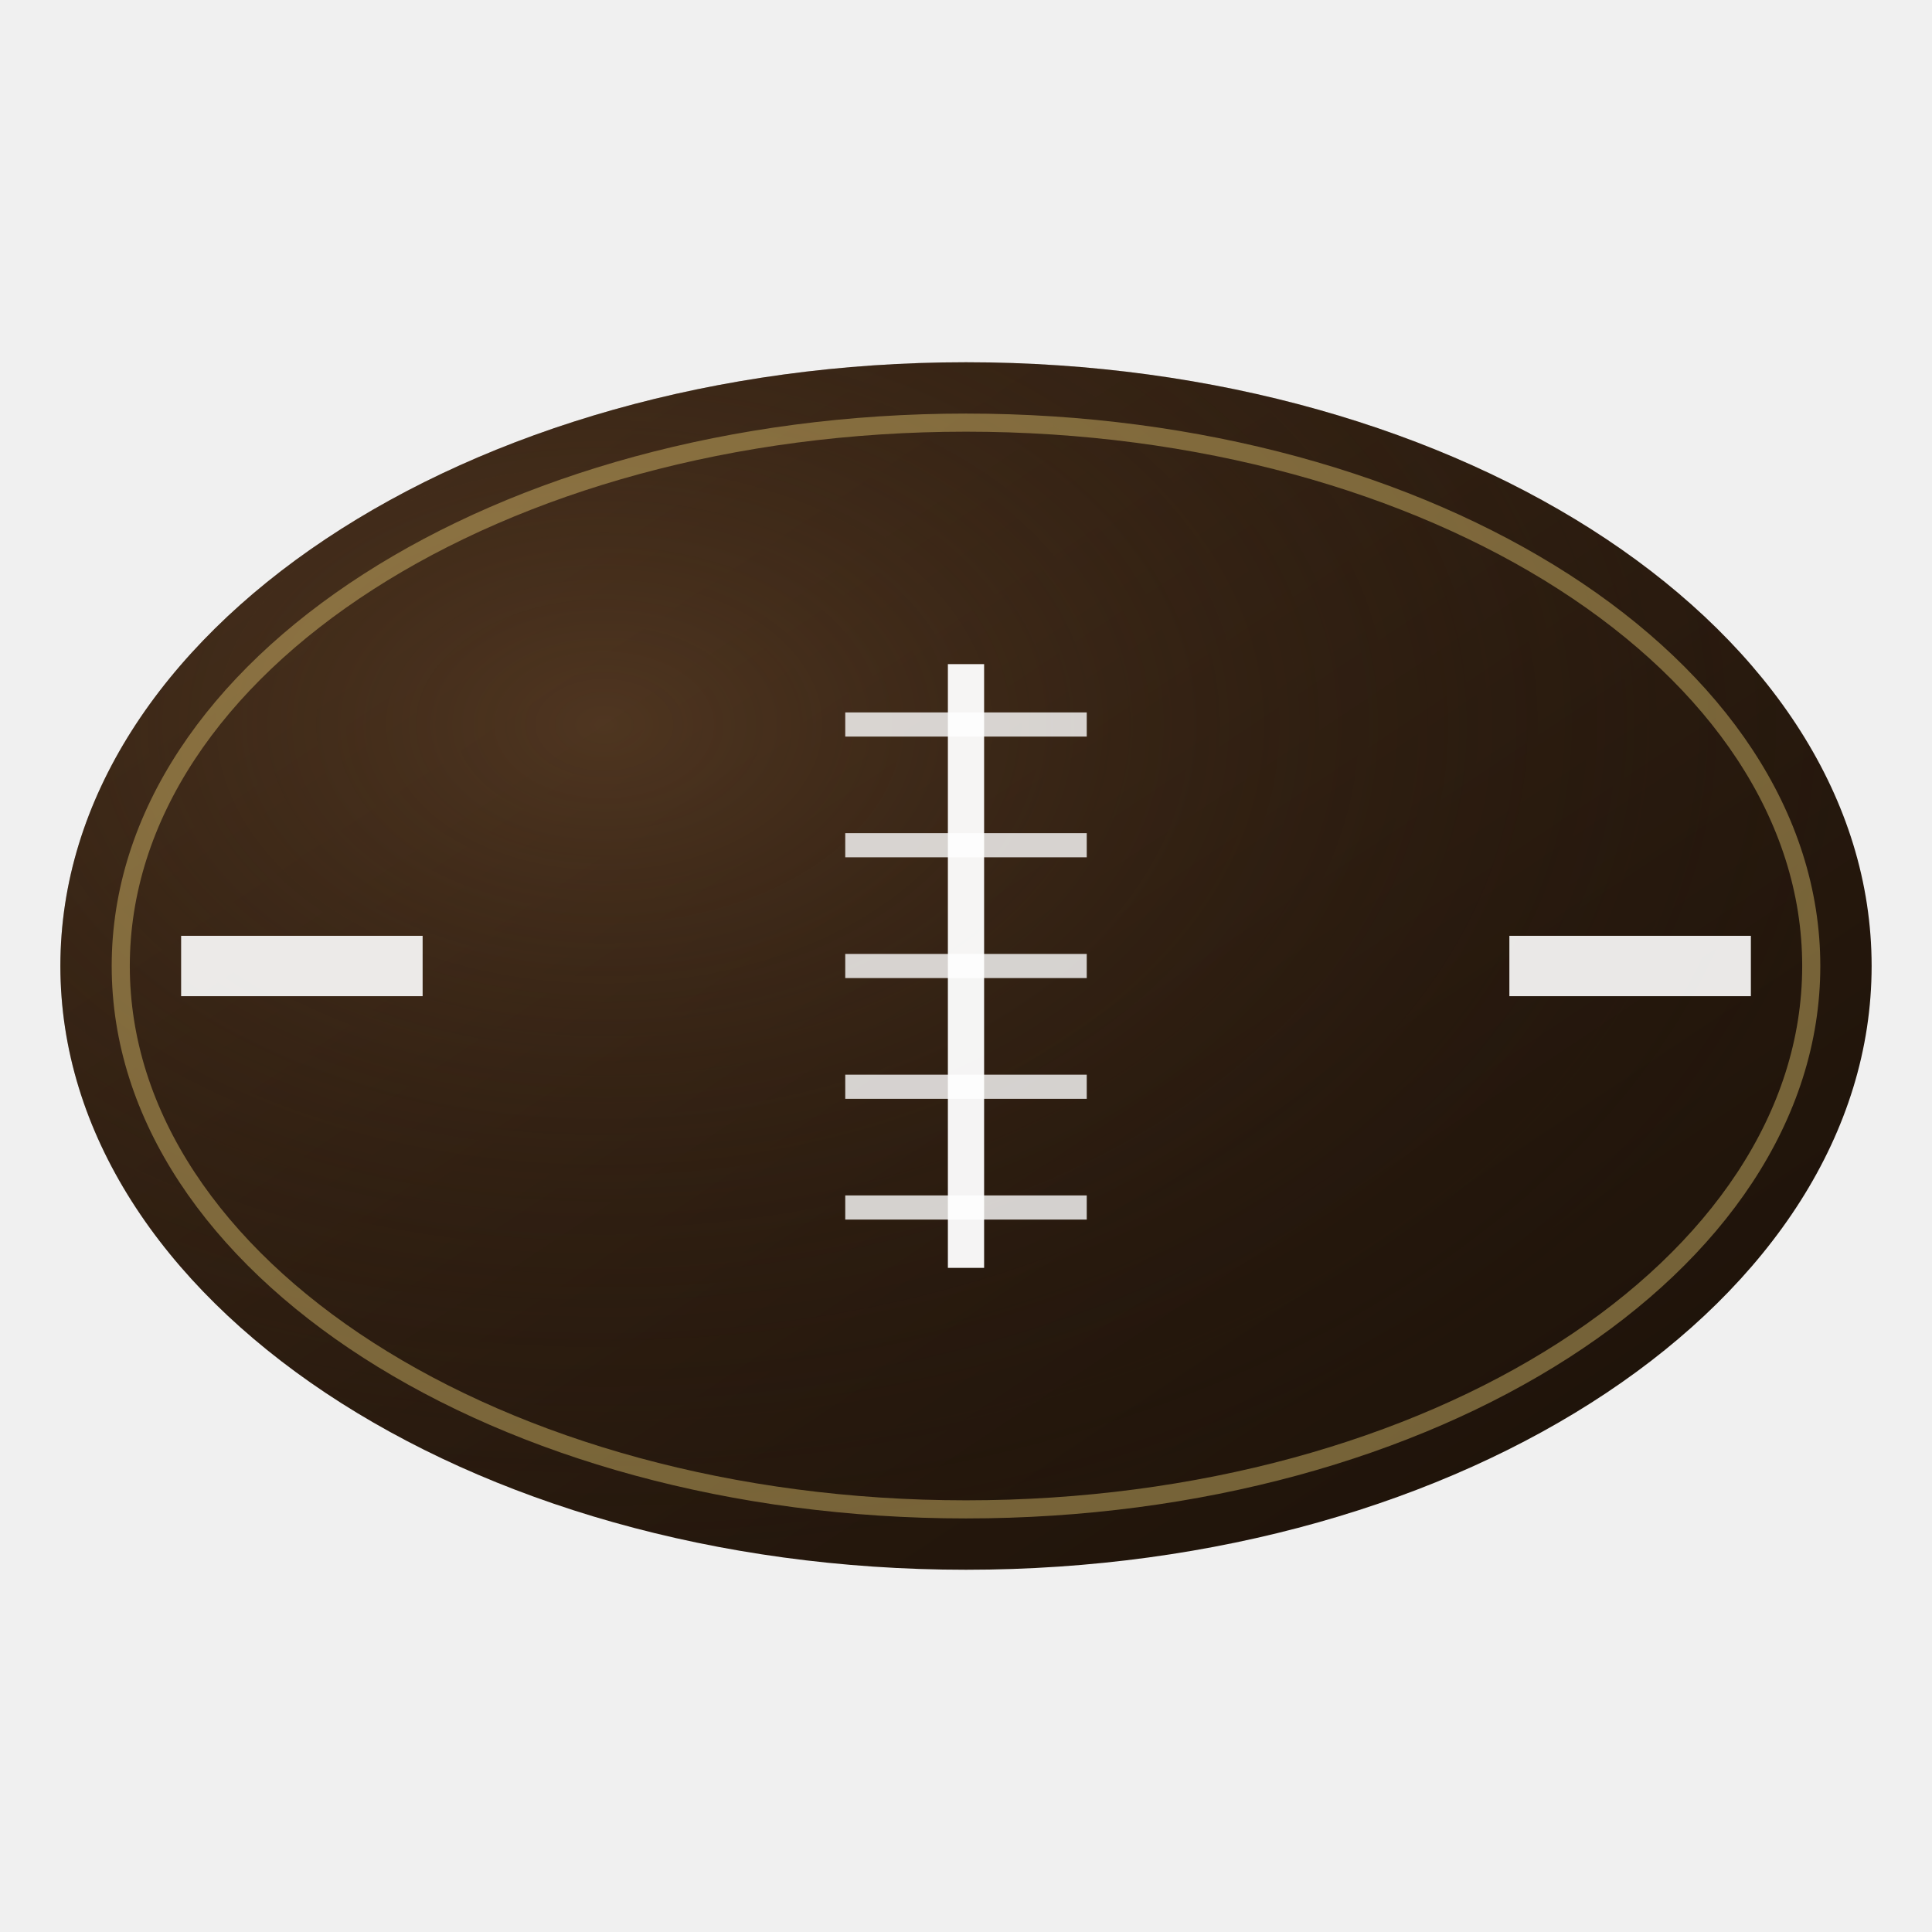
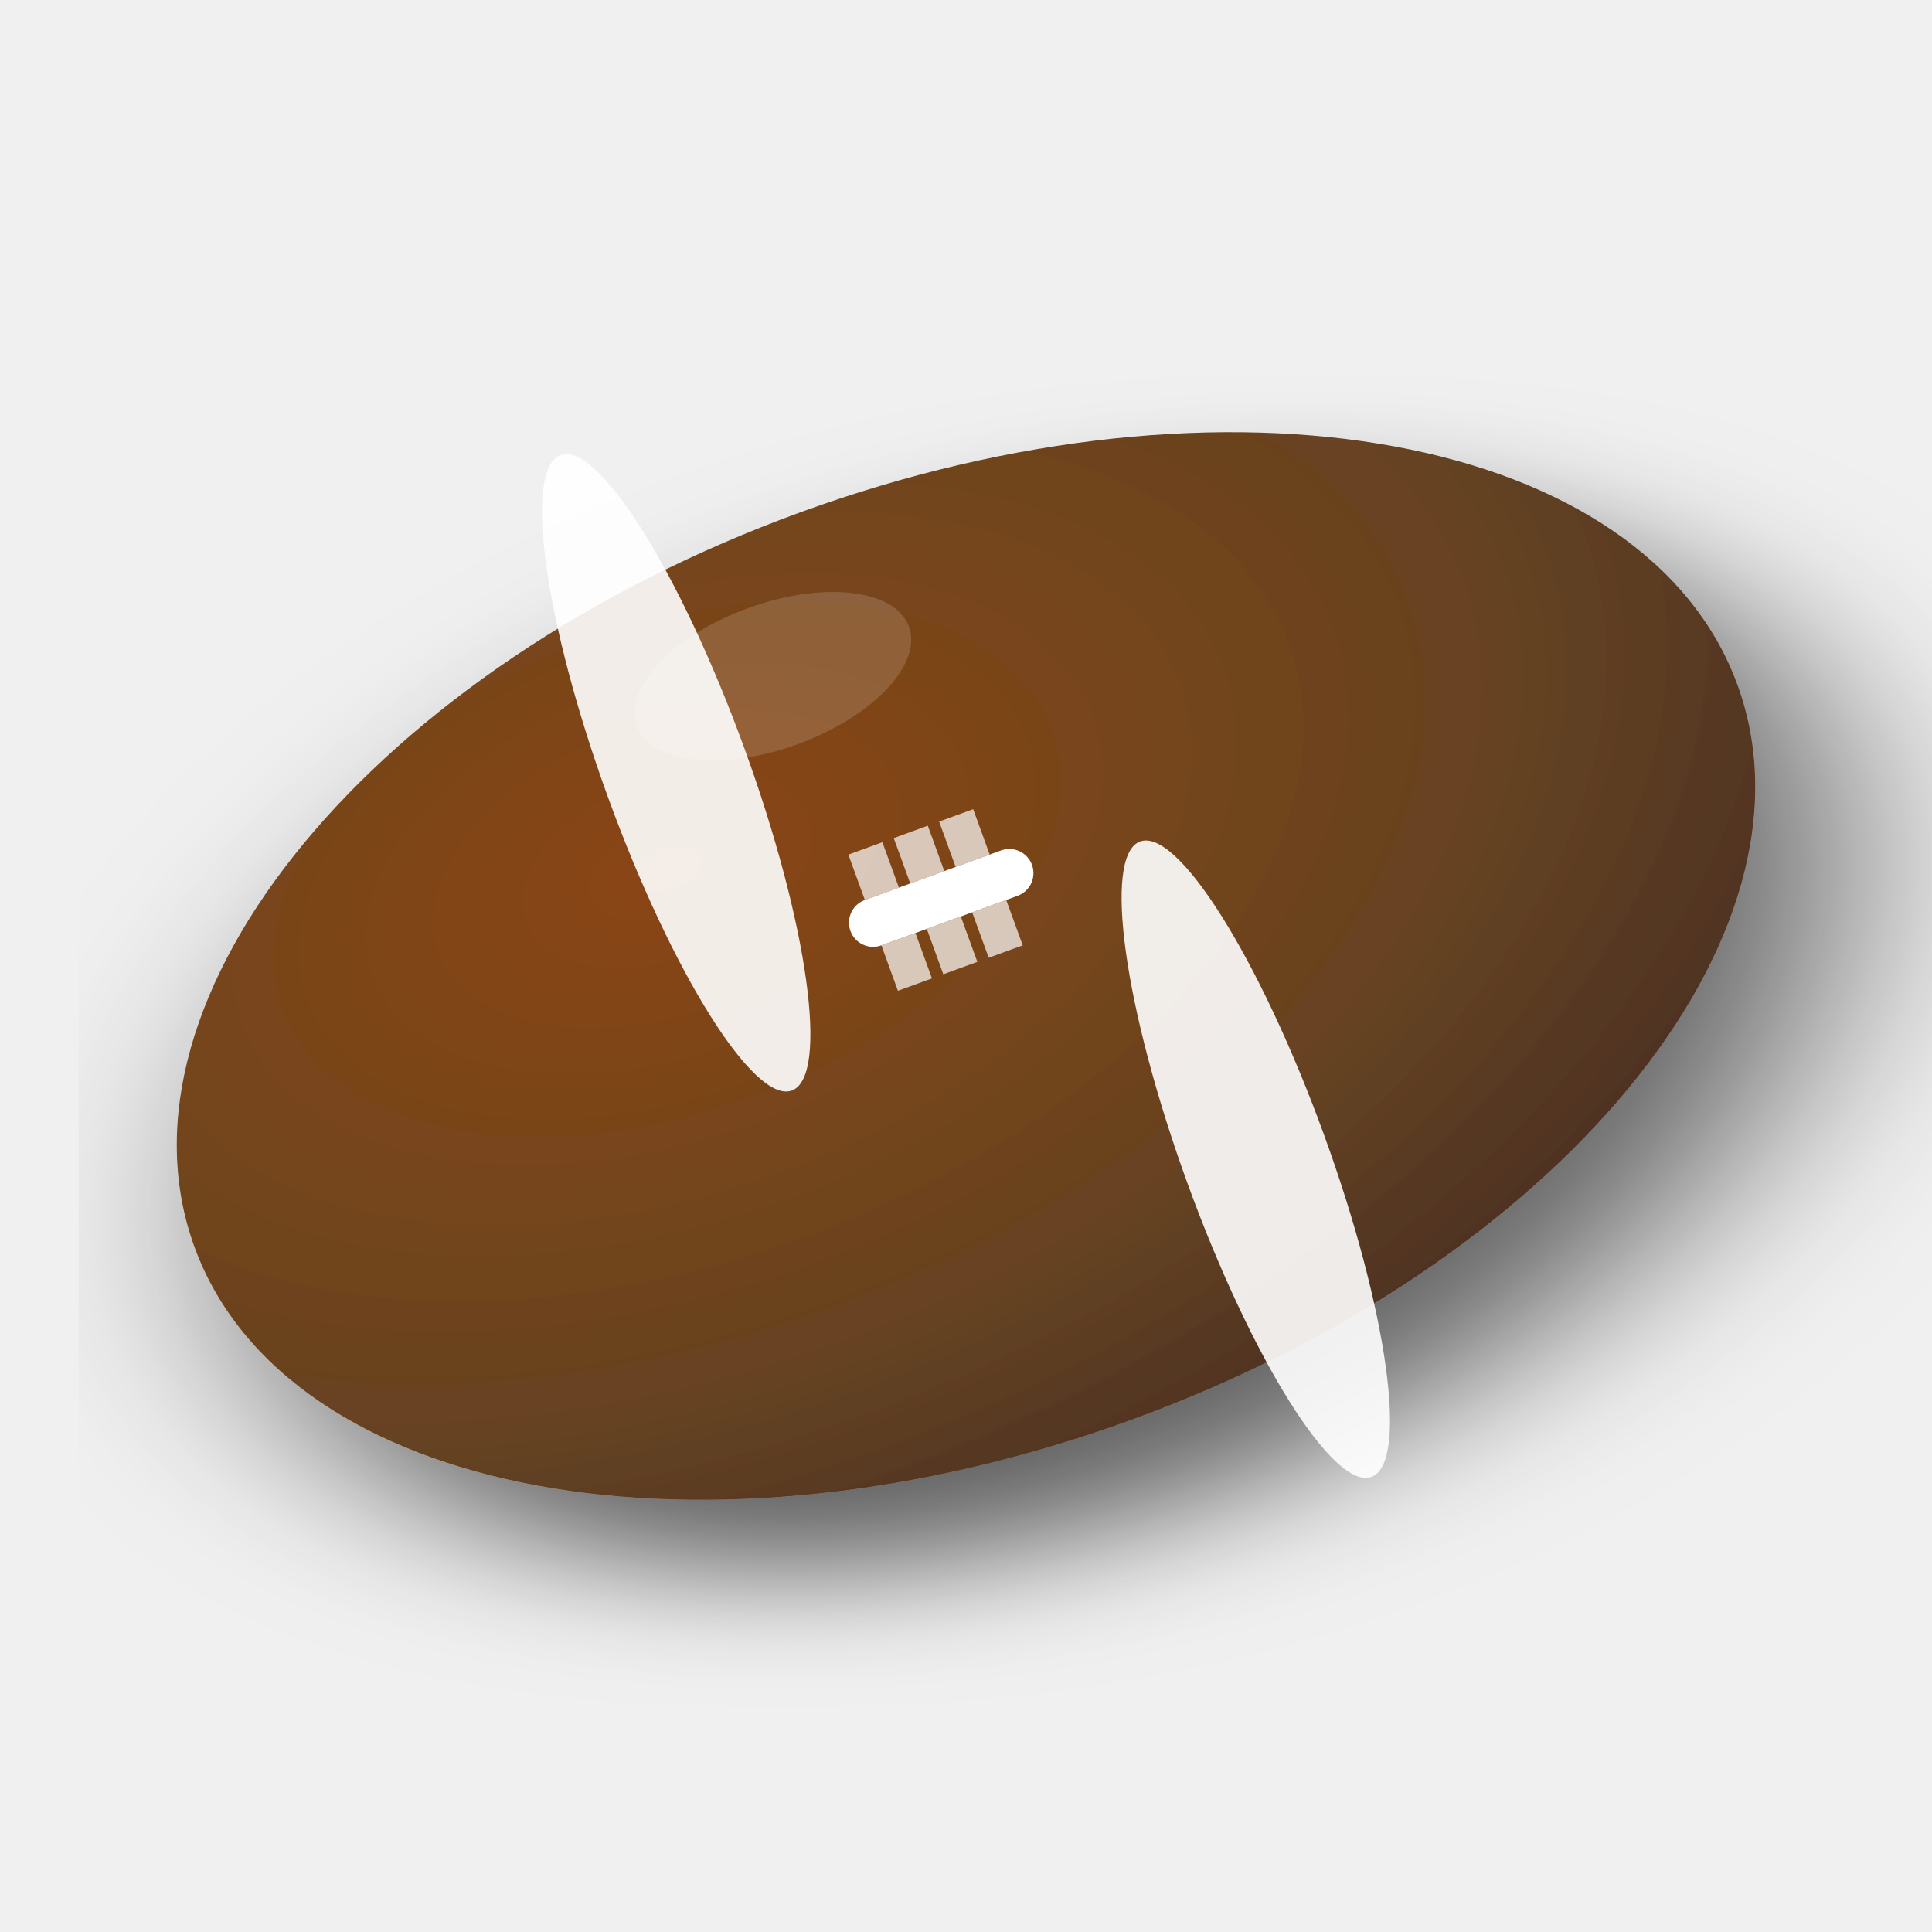
- <svg xmlns="http://www.w3.org/2000/svg" width="64" height="64" viewBox="0 0 64 64" role="img" aria-label="NFL Football Américain">
+ <svg xmlns="http://www.w3.org/2000/svg" width="80" height="80" viewBox="0 0 80 80" role="img" aria-label="NFL">
  <defs>
-     <linearGradient id="nf-grad" x1="0" y1="0" x2="1" y2="1">
-       <stop offset="0%" stop-color="#3D2817" />
-       <stop offset="100%" stop-color="#1A1008" />
-     </linearGradient>
-     <radialGradient id="nf-glow" cx="0.3" cy="0.3" r="0.7">
-       <stop offset="0%" stop-color="#6B4A2E" stop-opacity="0.5" />
-       <stop offset="100%" stop-color="#1A1008" stop-opacity="0" />
+     <radialGradient id="nfl-ball-grad" cx="0.35" cy="0.3" r="0.9">
+       <stop offset="0%" stop-color="#8B4513" />
+       <stop offset="60%" stop-color="#654321" />
+       <stop offset="100%" stop-color="#3E2723" />
    </radialGradient>
+     <filter id="nfl-shadow" x="-20%" y="-20%" width="140%" height="140%">
+       <feDropShadow dx="2" dy="4" stdDeviation="4" flood-color="#000000" flood-opacity="0.6" />
+     </filter>
  </defs>
-   <ellipse cx="32" cy="32" rx="30" ry="20" fill="url(#nf-grad)" />
-   <ellipse cx="32" cy="32" rx="30" ry="20" fill="url(#nf-glow)" />
-   <ellipse cx="32" cy="32" rx="28" ry="18" fill="none" stroke="#F5D77A" stroke-width="0.6" opacity="0.4" />
-   <line x1="32" y1="22" x2="32" y2="42" stroke="#FFFFFF" stroke-width="1.2" opacity="0.95" />
-   <line x1="28" y1="24" x2="36" y2="24" stroke="#FFFFFF" stroke-width="0.8" opacity="0.8" />
-   <line x1="28" y1="28" x2="36" y2="28" stroke="#FFFFFF" stroke-width="0.8" opacity="0.8" />
-   <line x1="28" y1="32" x2="36" y2="32" stroke="#FFFFFF" stroke-width="0.8" opacity="0.8" />
-   <line x1="28" y1="36" x2="36" y2="36" stroke="#FFFFFF" stroke-width="0.8" opacity="0.8" />
-   <line x1="28" y1="40" x2="36" y2="40" stroke="#FFFFFF" stroke-width="0.8" opacity="0.8" />
-   <line x1="6" y1="32" x2="14" y2="32" stroke="#FFFFFF" stroke-width="2" opacity="0.9" />
-   <line x1="50" y1="32" x2="58" y2="32" stroke="#FFFFFF" stroke-width="2" opacity="0.9" />
+   <ellipse cx="40" cy="40" rx="34" ry="20" fill="url(#nfl-ball-grad)" filter="url(#nfl-shadow)" transform="rotate(-20 40 40)" />
+   <ellipse cx="28" cy="32" rx="3" ry="14" fill="#FFFFFF" opacity="0.9" transform="rotate(-20 28 32)" />
+   <ellipse cx="52" cy="48" rx="3" ry="14" fill="#FFFFFF" opacity="0.9" transform="rotate(-20 52 48)" />
+   <g transform="rotate(-20 40 40)">
+     <rect x="36" y="36" width="8" height="2" rx="1" fill="#FFFFFF" />
+     <rect x="37" y="34" width="1.5" height="2" fill="#FFFFFF" opacity="0.7" />
+     <rect x="39" y="34" width="1.5" height="2" fill="#FFFFFF" opacity="0.7" />
+     <rect x="41" y="34" width="1.5" height="2" fill="#FFFFFF" opacity="0.7" />
+     <rect x="37" y="38" width="1.5" height="2" fill="#FFFFFF" opacity="0.7" />
+     <rect x="39" y="38" width="1.5" height="2" fill="#FFFFFF" opacity="0.7" />
+     <rect x="41" y="38" width="1.5" height="2" fill="#FFFFFF" opacity="0.7" />
+   </g>
+   <ellipse cx="32" cy="28" rx="6" ry="3" fill="#FFFFFF" opacity="0.15" transform="rotate(-20 32 28)" />
</svg>
